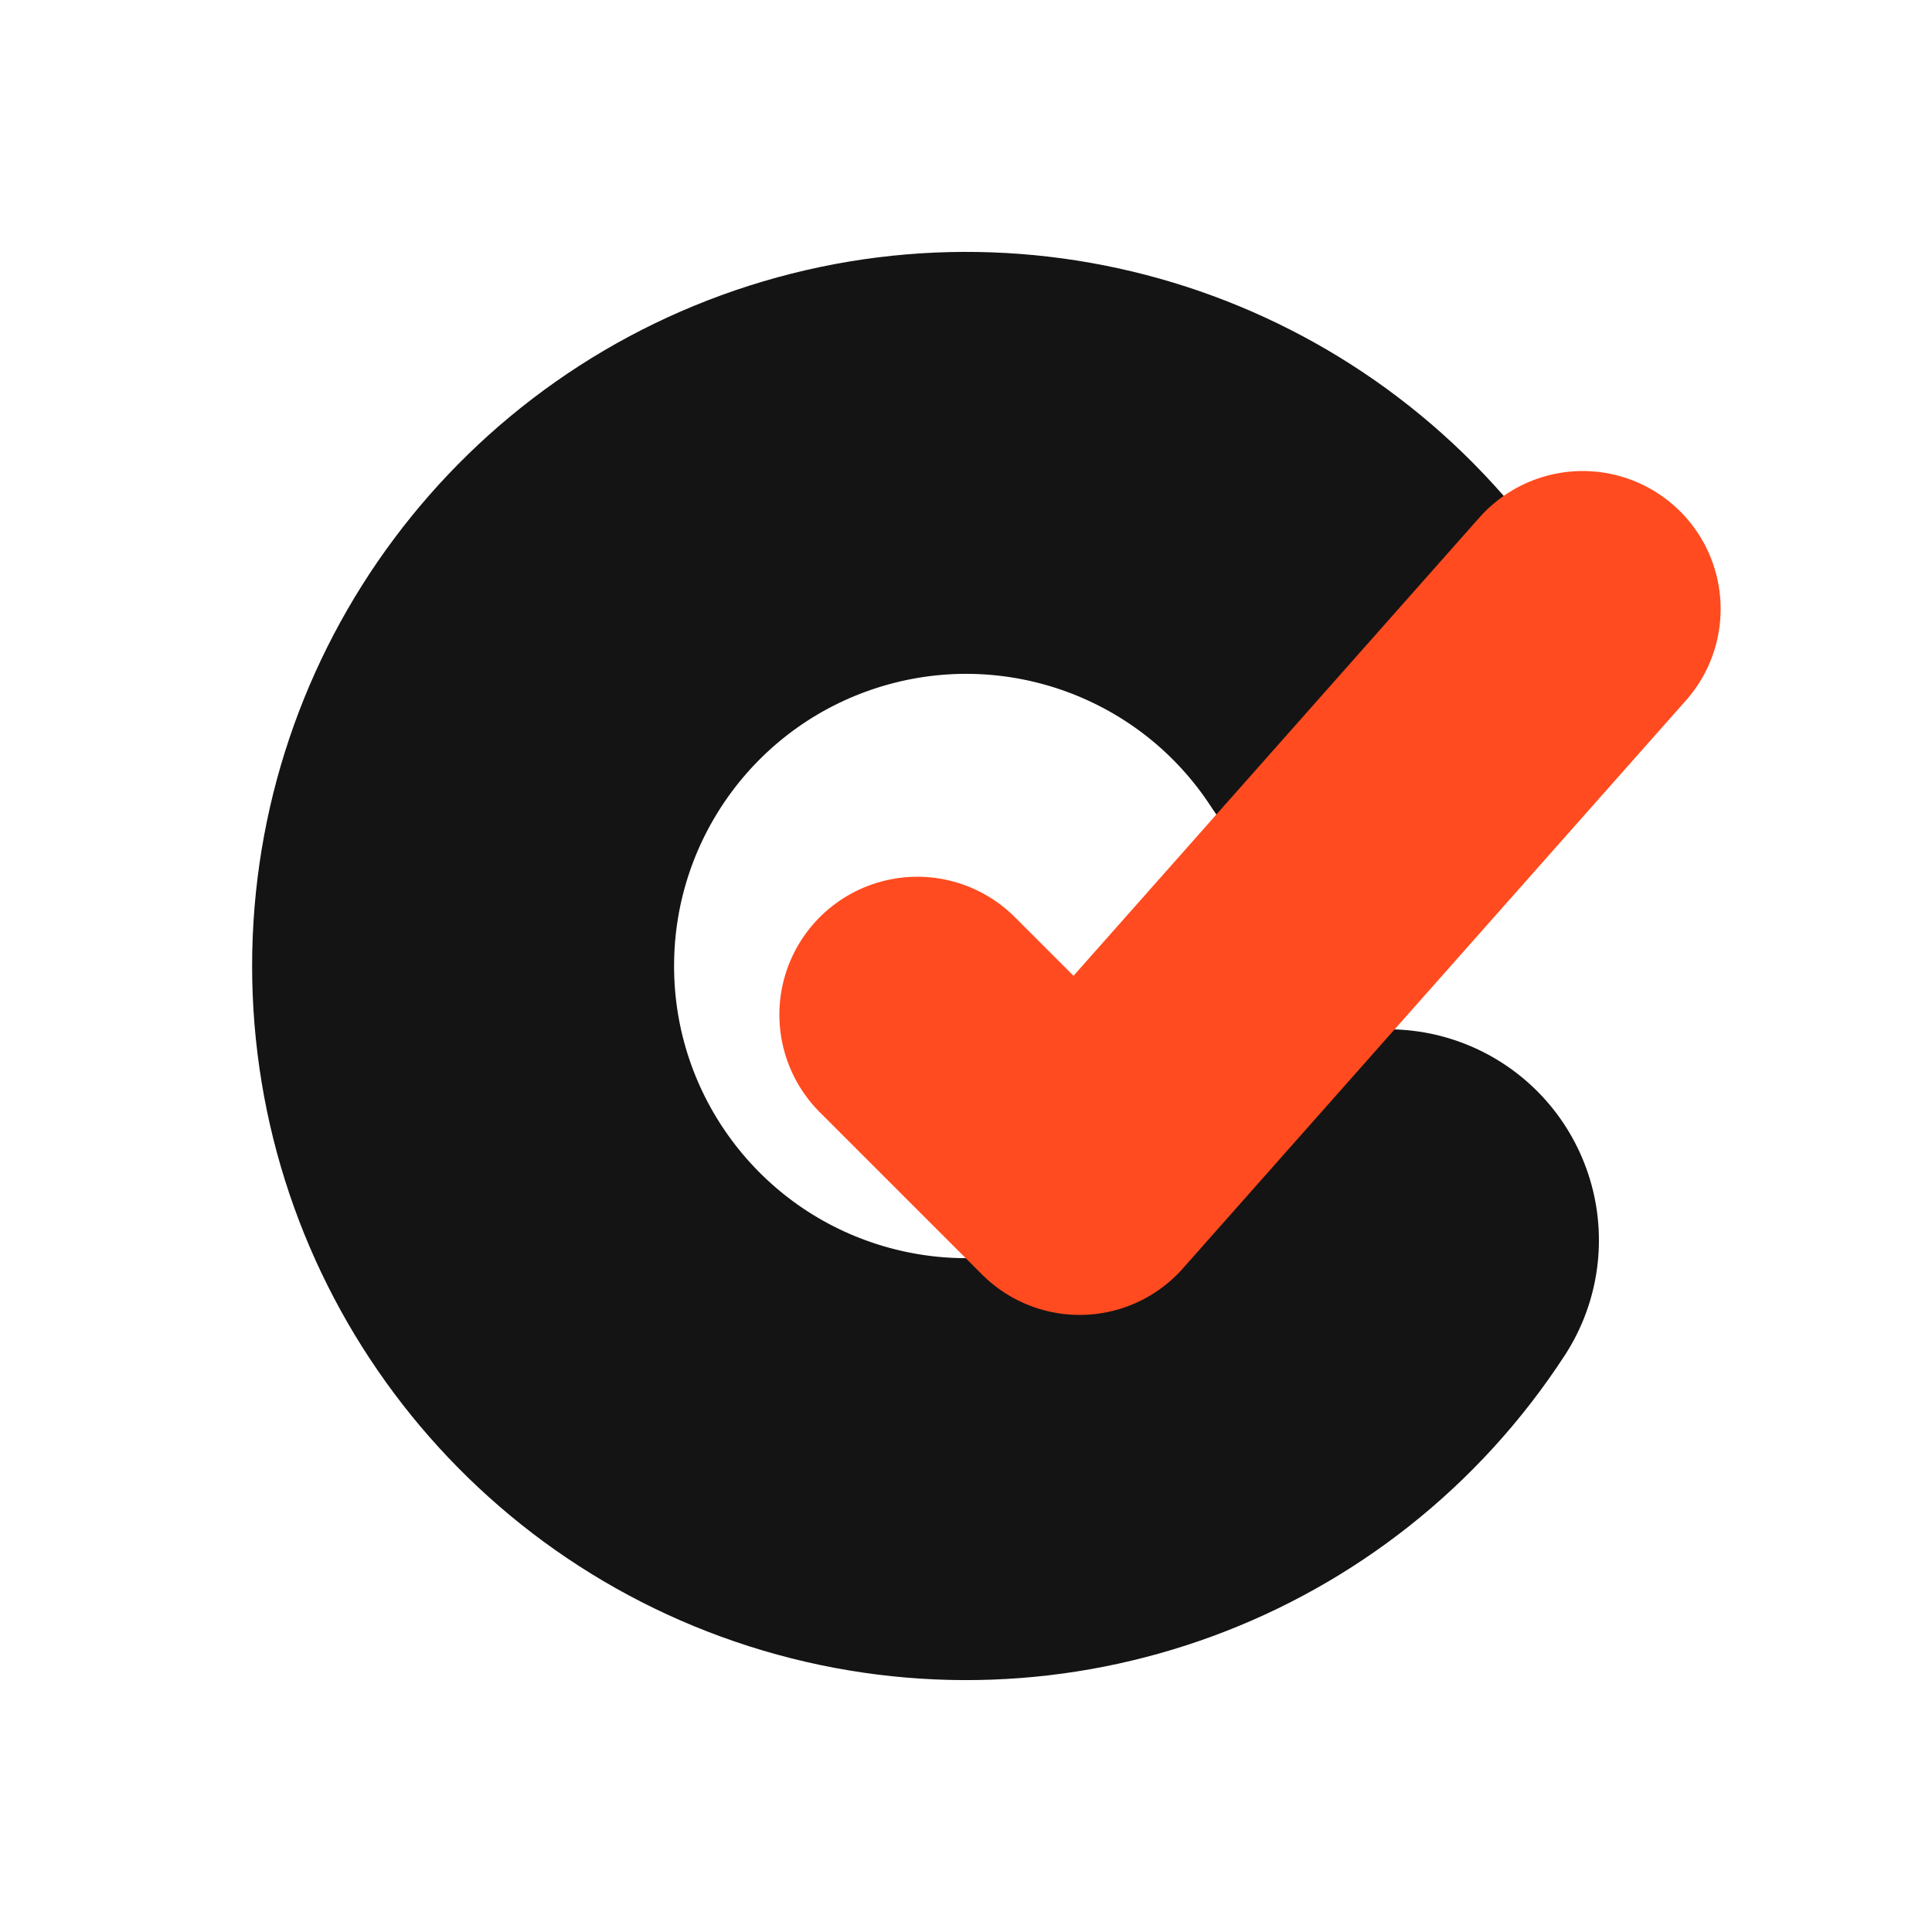
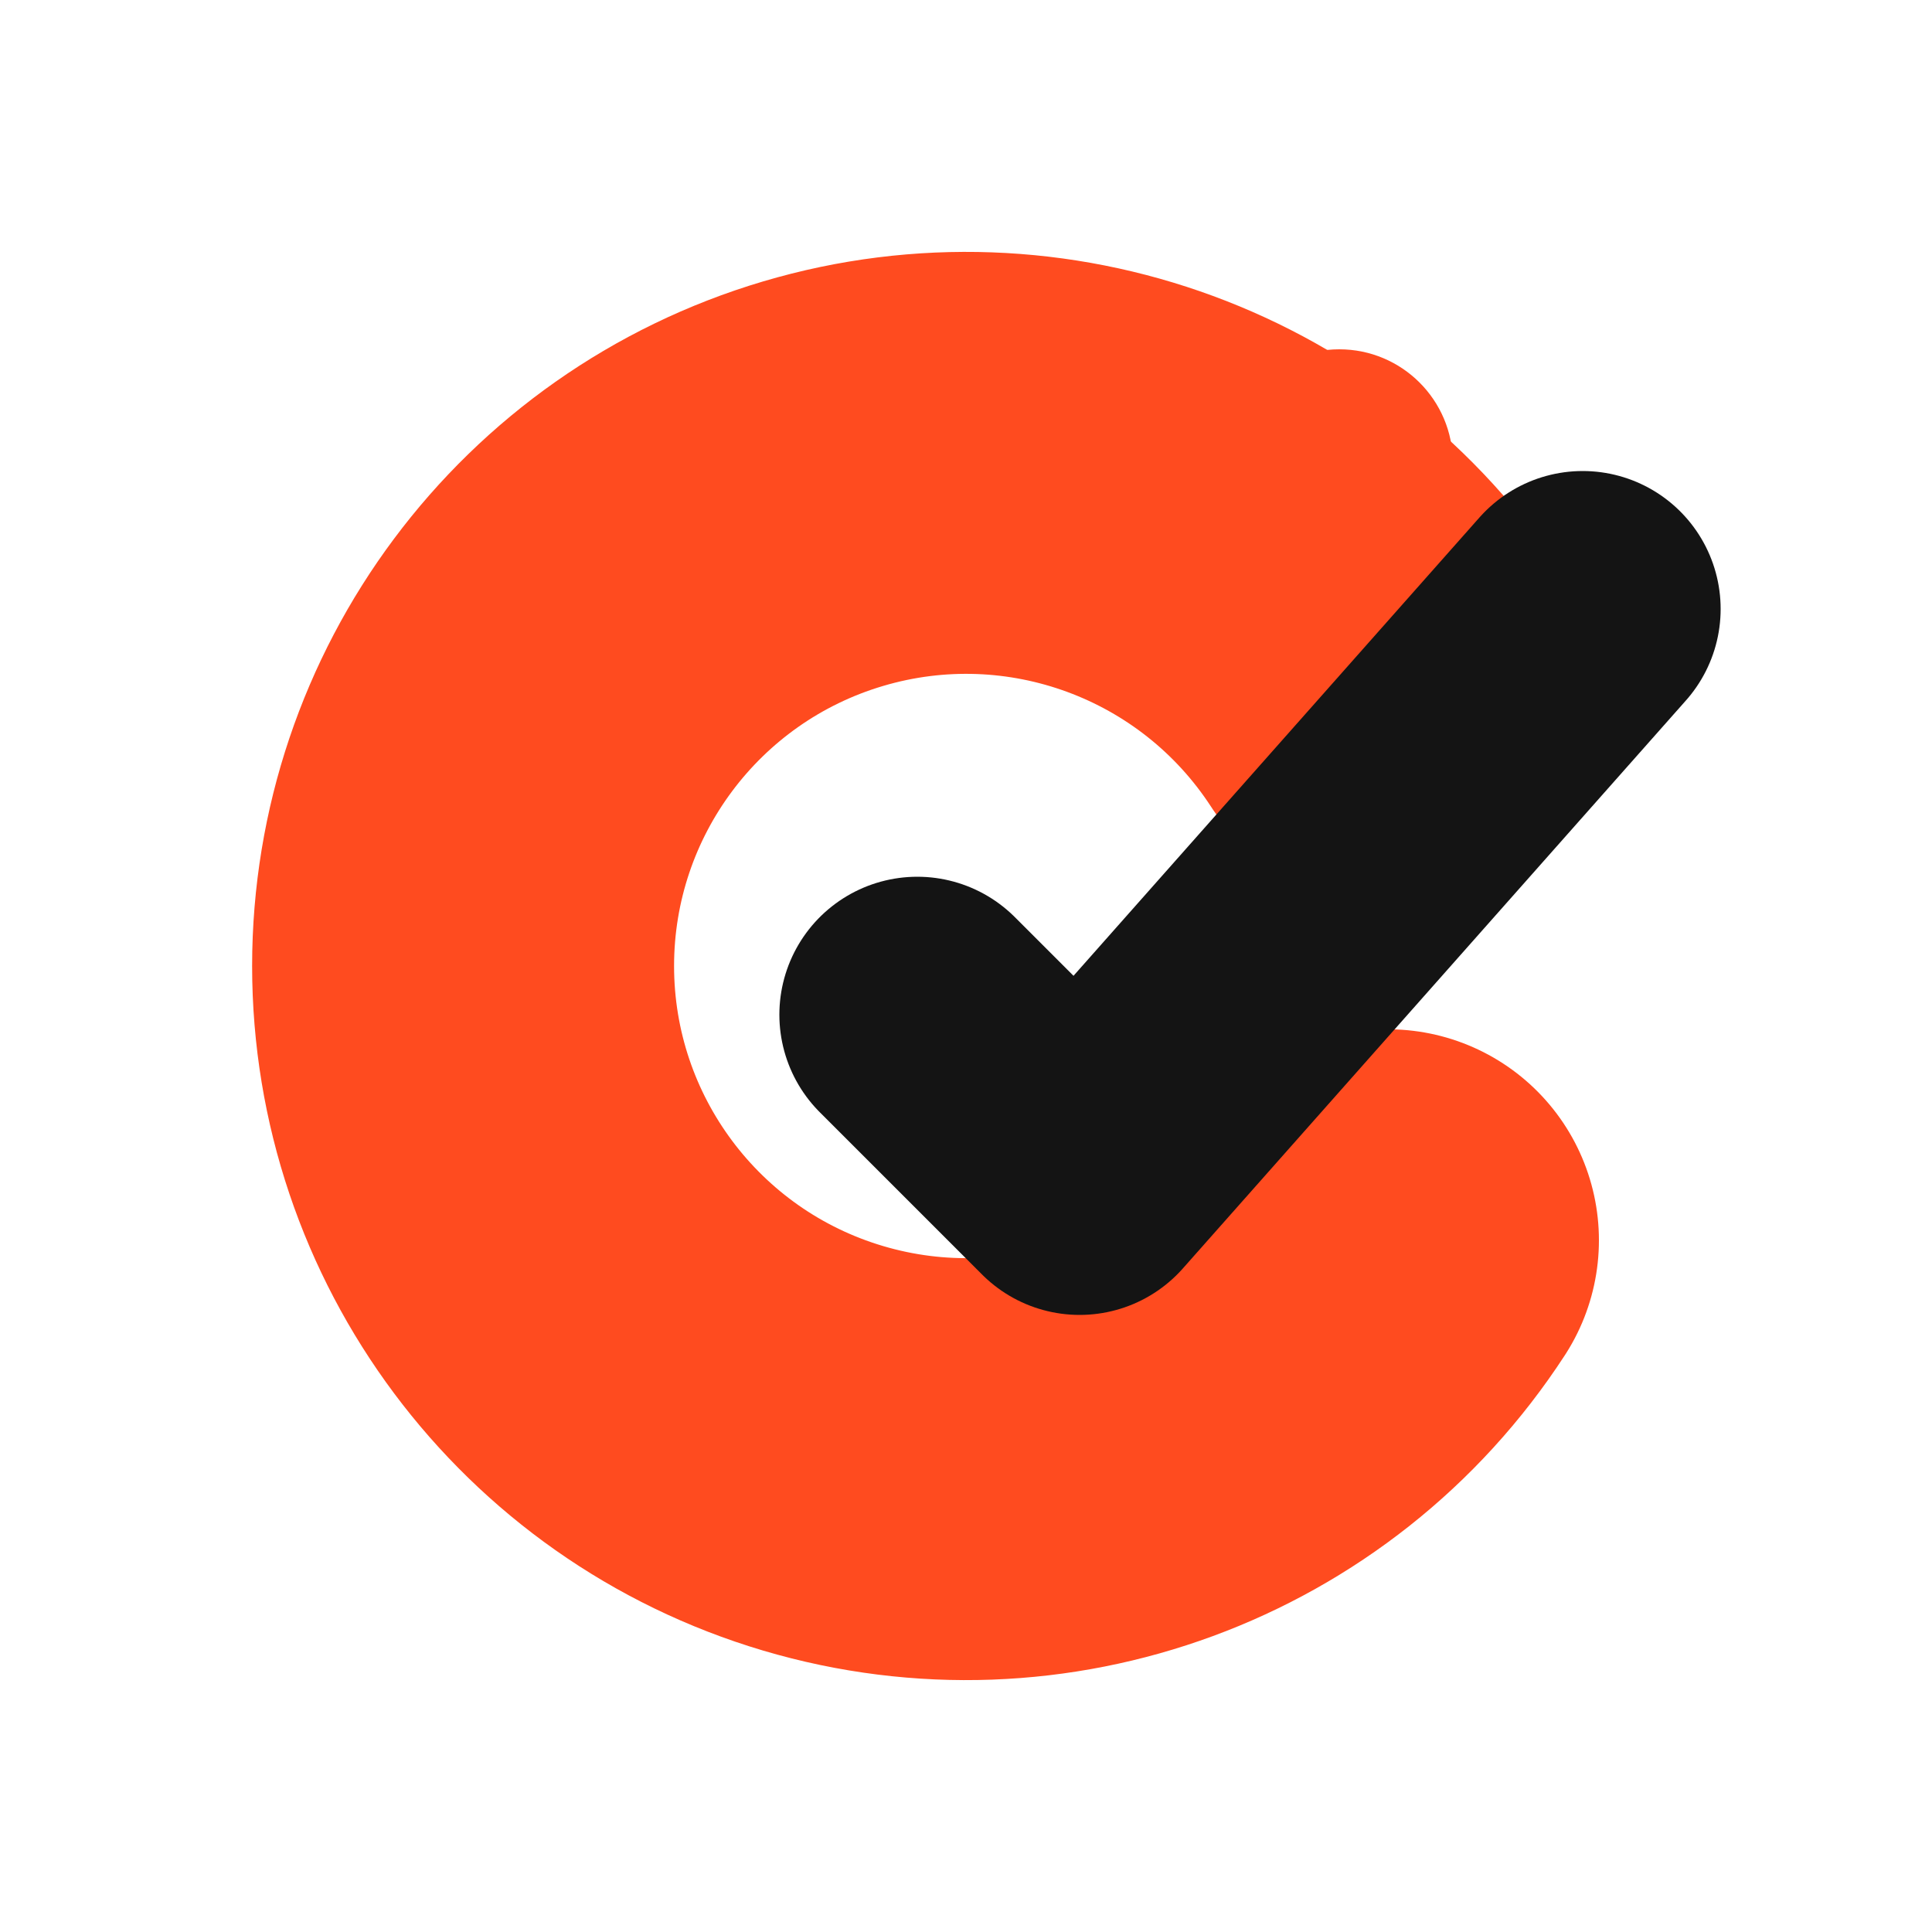
<svg xmlns="http://www.w3.org/2000/svg" width="100" height="100" viewBox="0 0 100 100">
  <g transform="translate(8,8) scale(0.84)">
-     <path d="M 76.0 66.9 A 31 31 0 1 1 76.0 33.1" fill="none" stroke="#141414" stroke-width="26" stroke-linecap="round" />
-     <path d="M 47 53 L 57 63 L 88 28" fill="none" stroke="#FF4B1F" stroke-width="17" stroke-linecap="round" stroke-linejoin="round" />
+     <path d="M 76.0 66.9 A 31 31 0 1 1 76.0 33.1" fill="none" stroke="#FF4B1F" stroke-width="26" stroke-linecap="round" />
+     <path d="M 47 53 L 57 63 L 88 28" fill="none" stroke="#141414" stroke-width="17" stroke-linecap="round" stroke-linejoin="round" />
+     <circle cx="73" cy="19" r="7" fill="#FF4B1F" />
  </g>
</svg>
